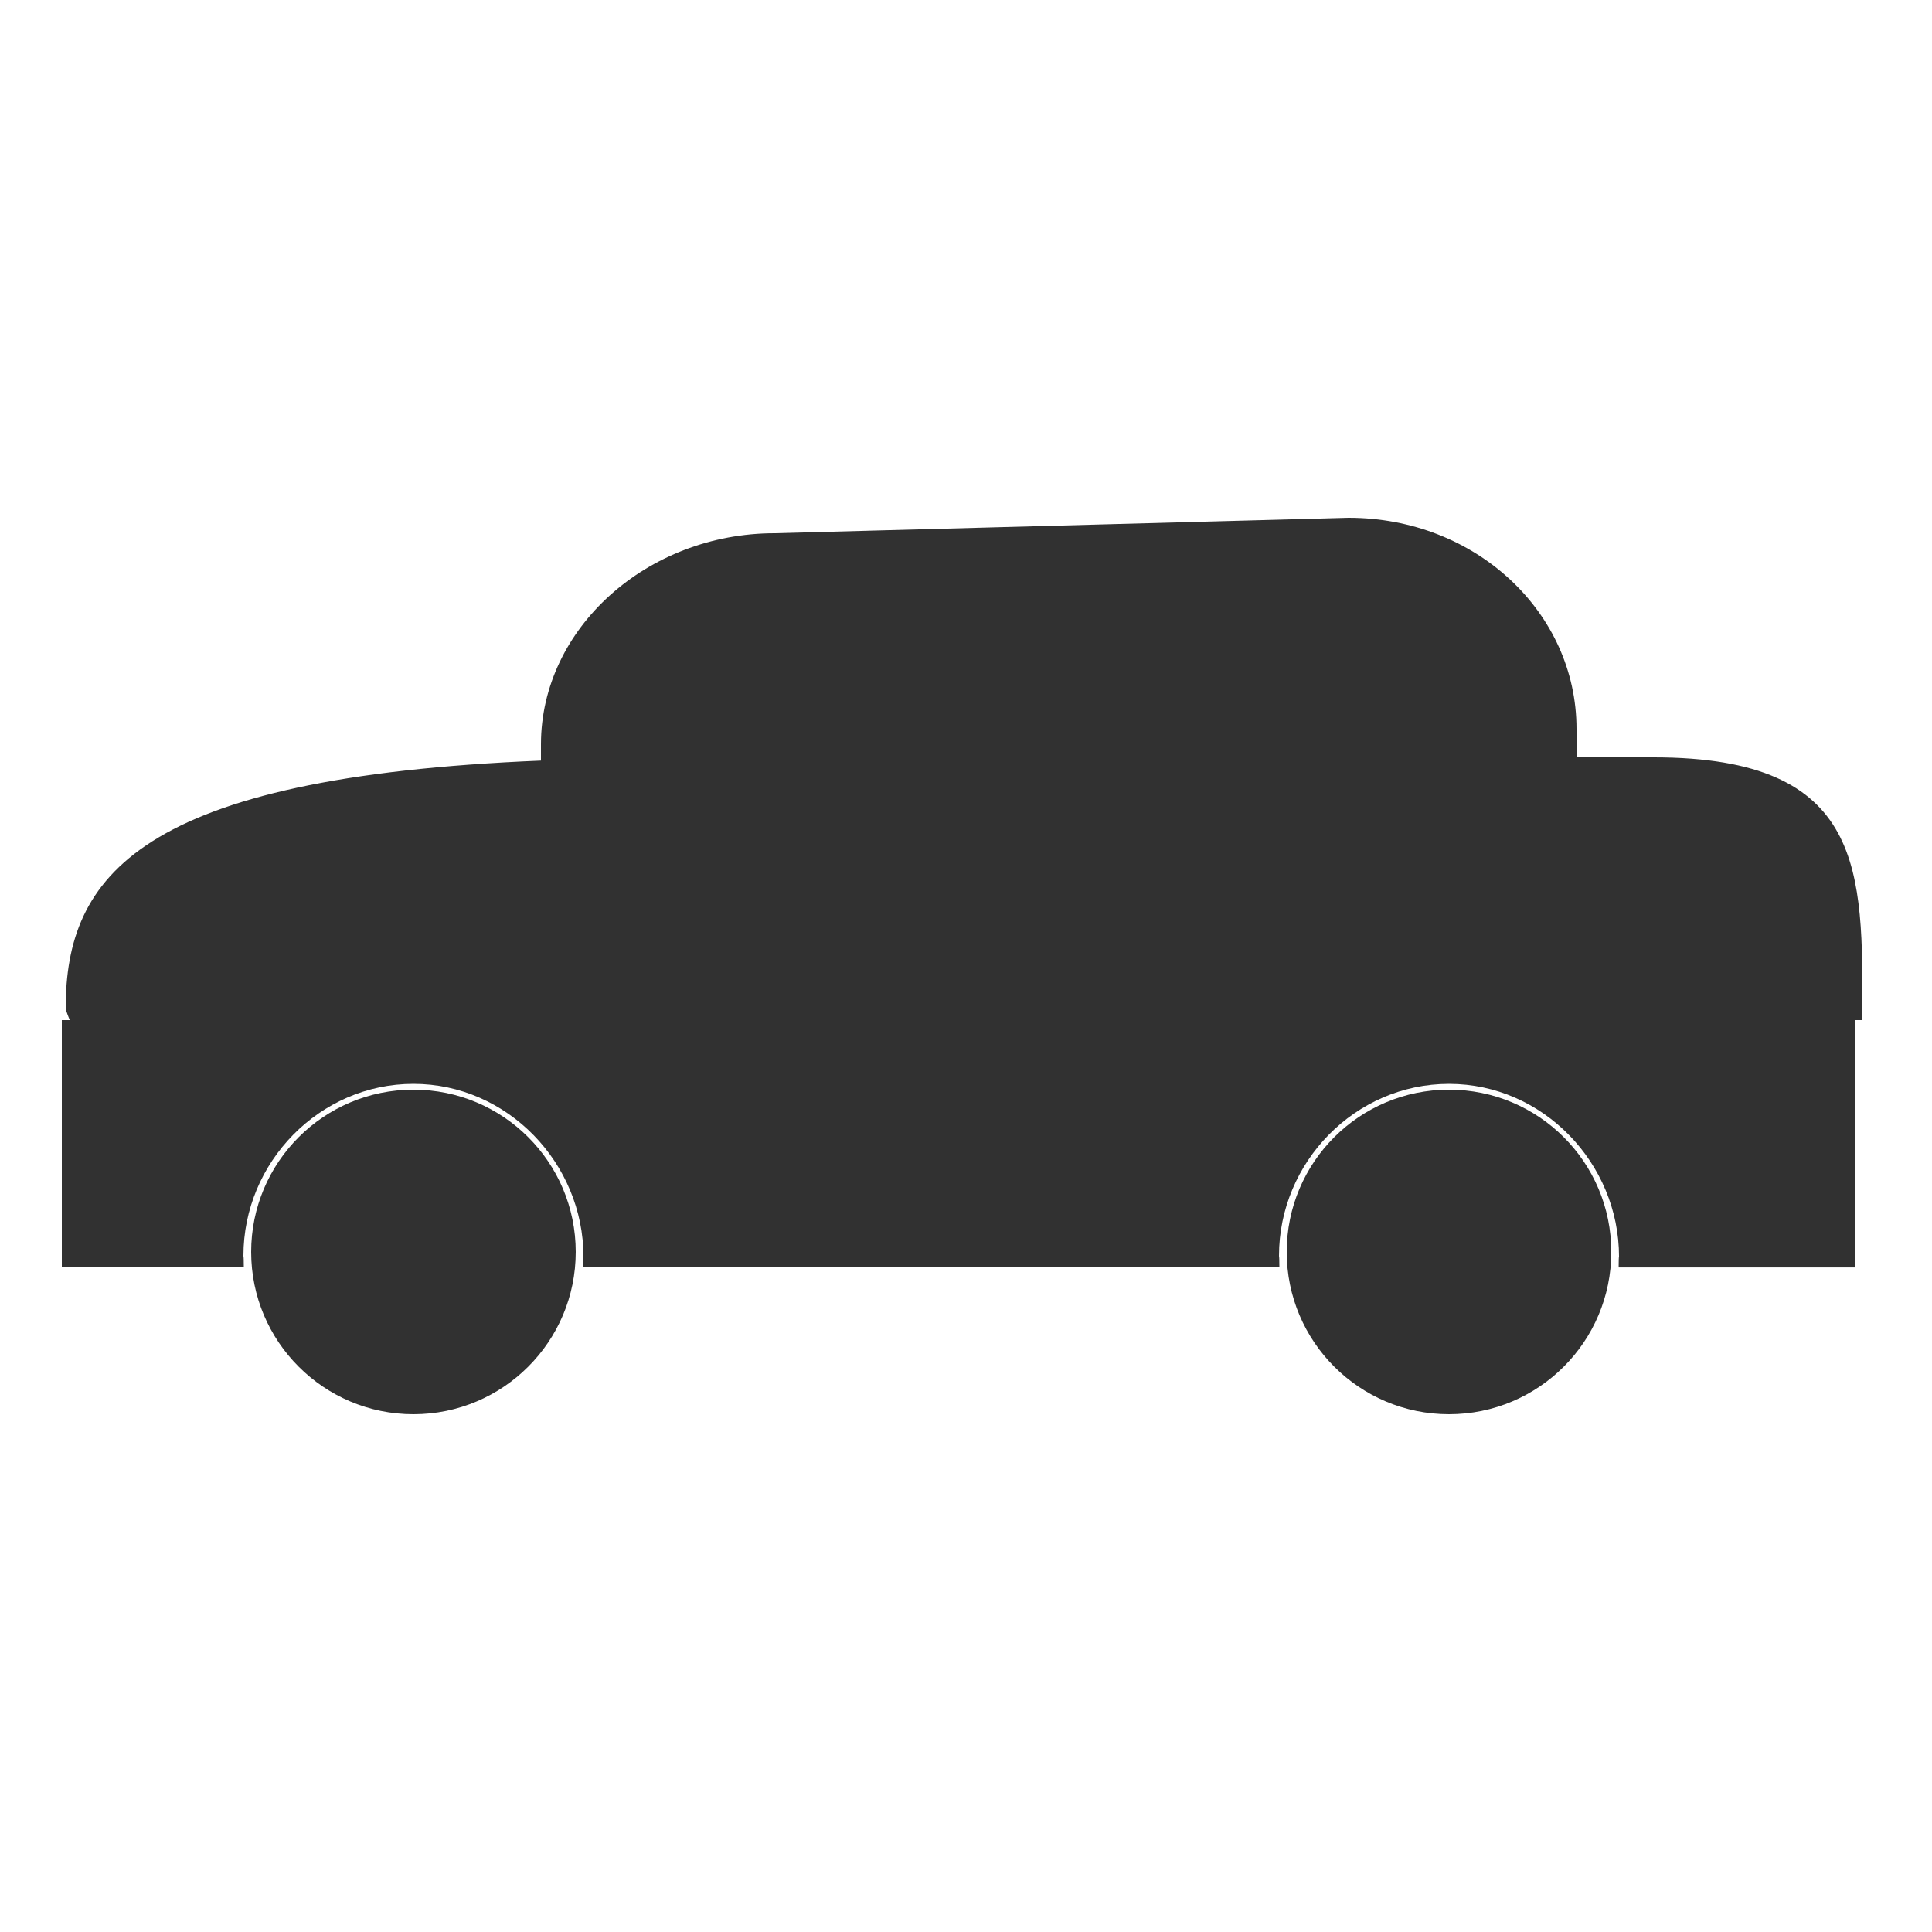
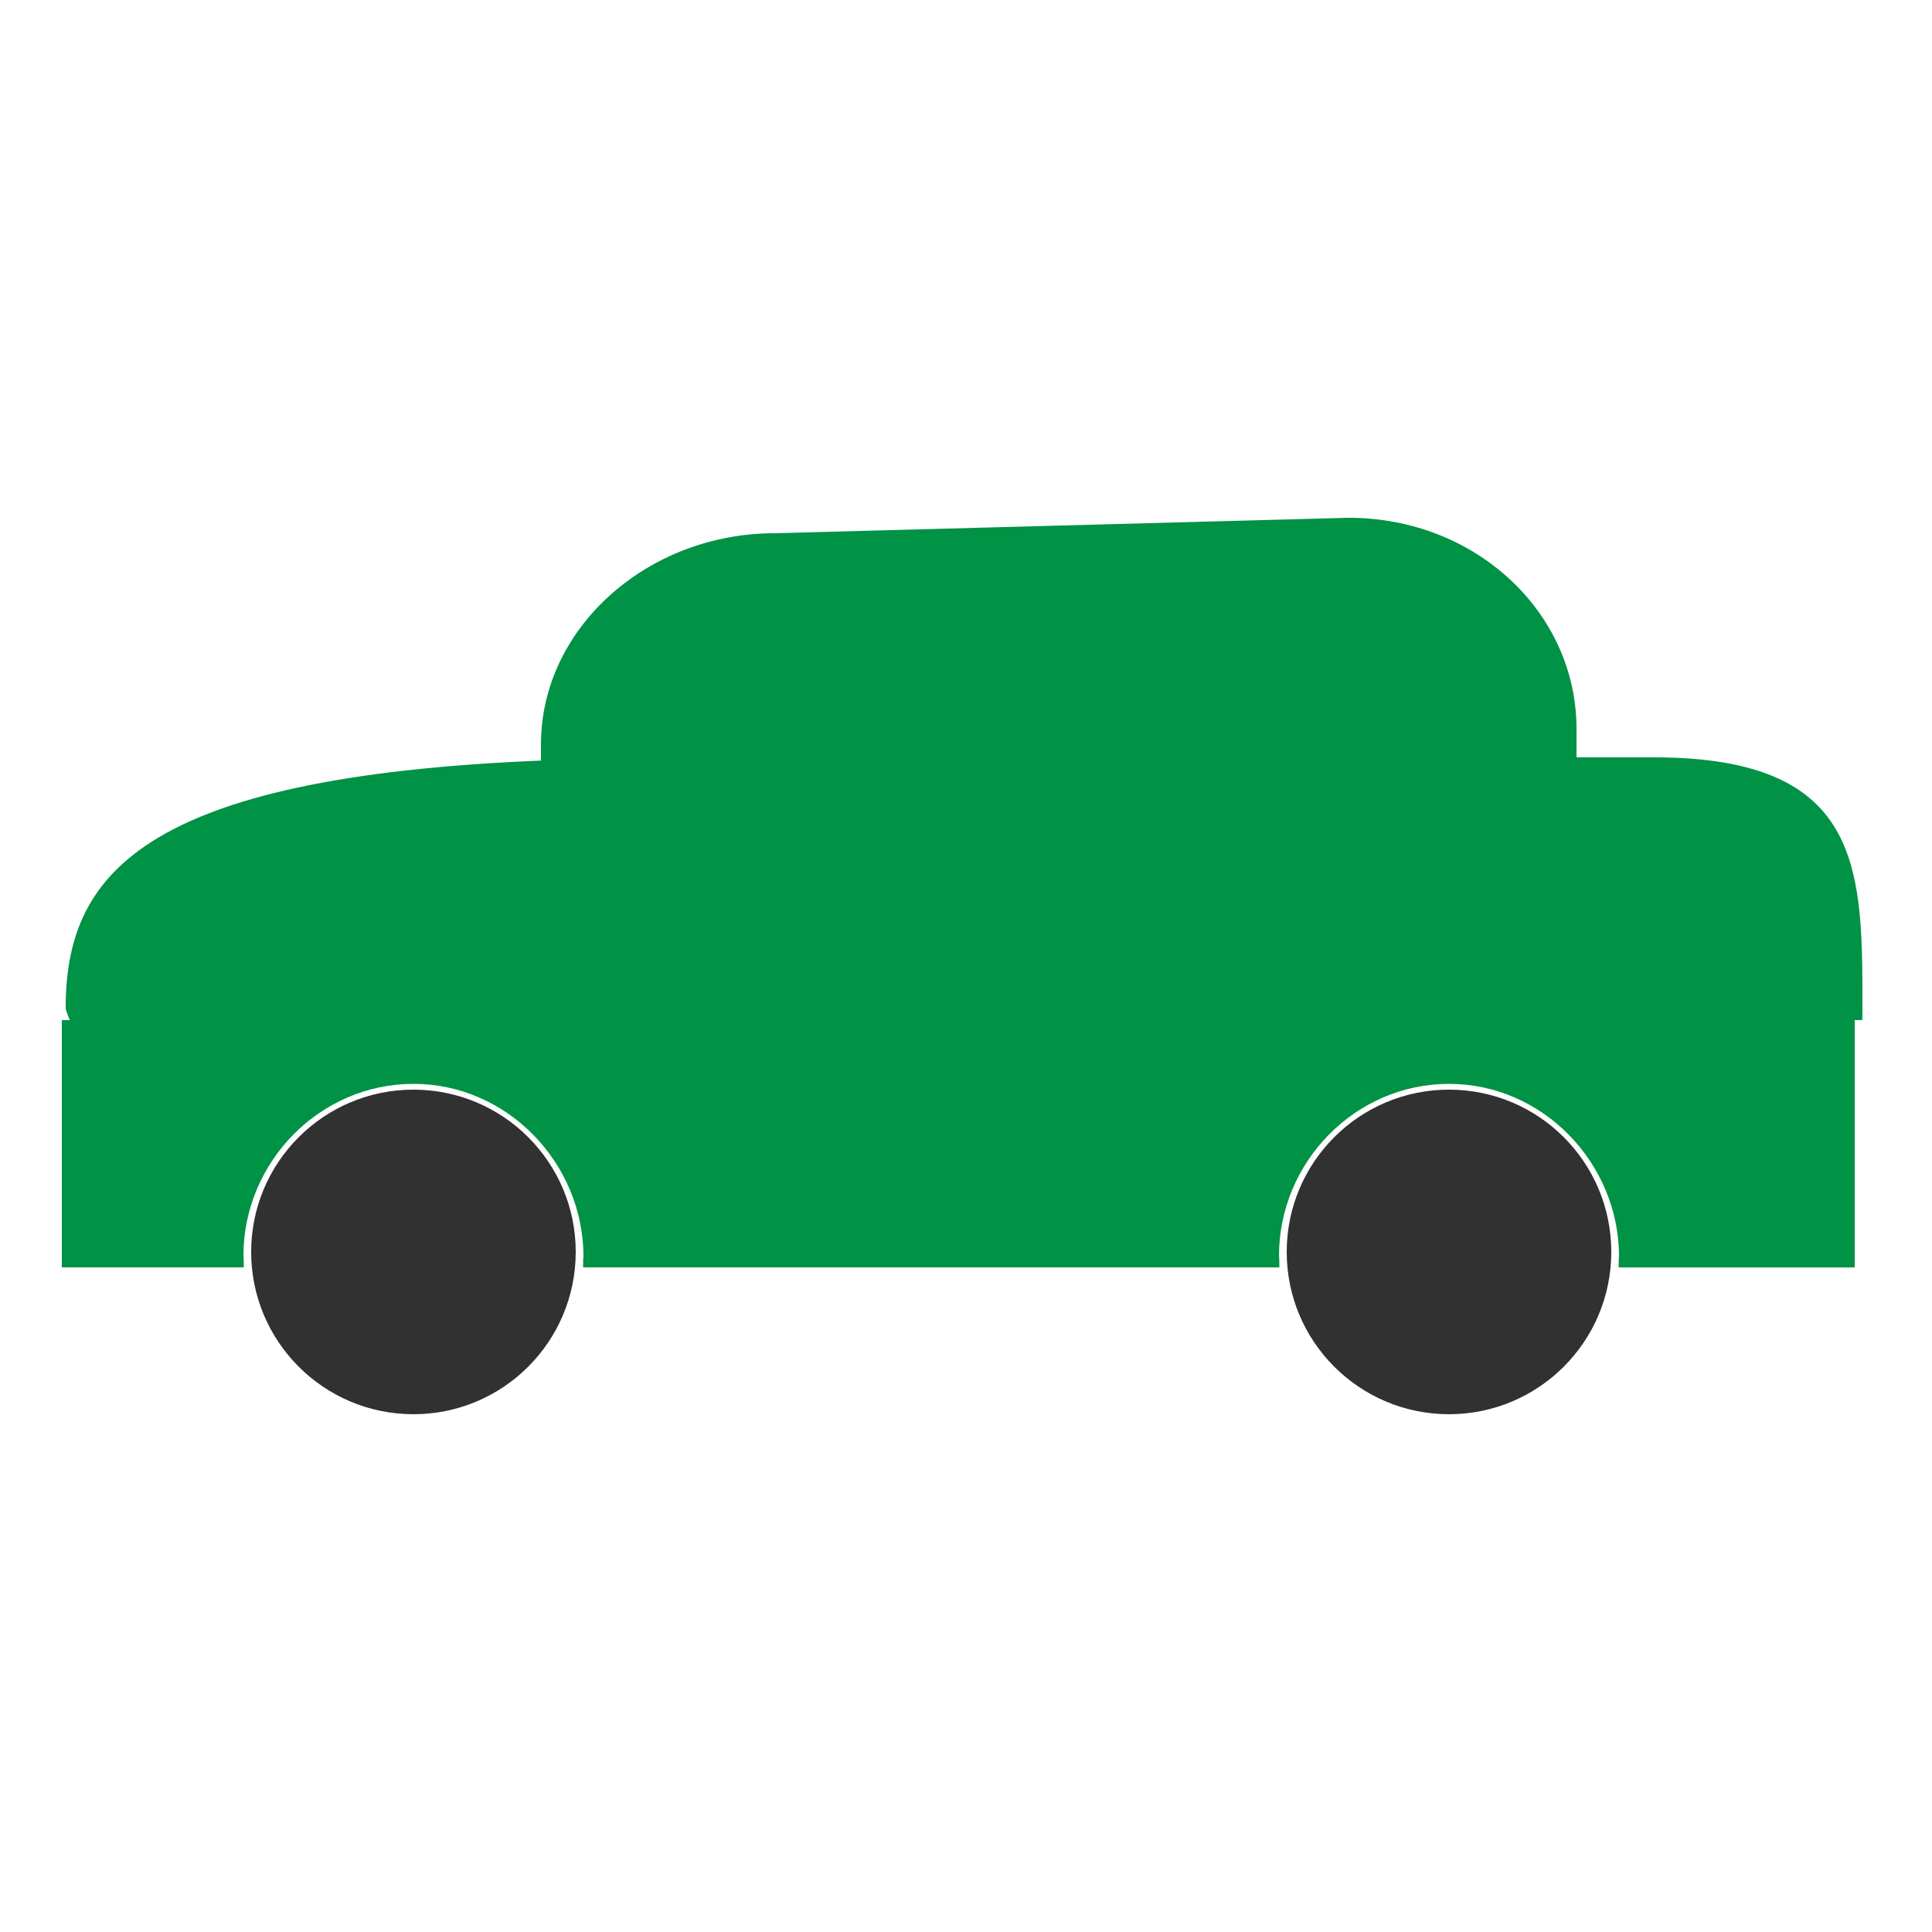
<svg xmlns="http://www.w3.org/2000/svg" version="1.1" id="Laag_1" x="0px" y="0px" width="125px" height="125px" viewBox="0 0 125 125" enable-background="new 0 0 125 125" xml:space="preserve">
-   <rect y="-31" fill-rule="evenodd" clip-rule="evenodd" fill="#009245" width="125" height="11" />
-   <rect x="-25" fill-rule="evenodd" clip-rule="evenodd" fill="#009245" width="5" height="125" />
-   <g>
-     <circle fill-rule="evenodd" clip-rule="evenodd" fill="#313131" cx="26.75" cy="81" r="10.5" />
-     <circle fill-rule="evenodd" clip-rule="evenodd" fill="#313131" cx="93.75" cy="81" r="10.5" />
-     <path fill-rule="evenodd" clip-rule="evenodd" fill="#313131" d="M107,49h-5v-1.844c0-7.512-6.5-13.656-14.75-13.656l-37.125,1   C41.875,34.5,35,40.645,35,48.156v1.054C9,50.277,4.25,56.694,4.25,65.227C4.25,65.379,4.511,66,4.517,66H4v16h11.775   c-0.008-1-0.025-0.581-0.025-0.75c0-6.065,4.935-11.125,11-11.125s11,5.122,11,11.188c0,0.169-0.018-0.312-0.025,0.688h45.051   c-0.008-1-0.025-0.581-0.025-0.75c0-6.065,4.935-11.125,11-11.125s11,5.122,11,11.188c0,0.169-0.018-0.312-0.025,0.688H120V66   h0.482c0.006,0,0.018-0.154,0.018-0.307C120.5,56.431,120.75,49,107,49z" />
-   </g>
+   <rect y="-31" fill="#009245" width="125" height="11" />
+   <rect x="-25" fill="#009245" width="5" height="125" />
+   <circle fill="#313131" cx="26.75" cy="81" r="10.5" />
+   <circle fill="#313131" cx="93.75" cy="81" r="10.5" />
+   <path fill="#009245" d="M107,49h-5v-1.844c0-7.512-6.5-13.656-14.75-13.656l-37.125,1C41.875,34.5,35,40.645,35,48.156v1.054  C9,50.277,4.25,56.694,4.25,65.227C4.25,65.379,4.511,66,4.517,66H4v16h11.775c-0.008-1-0.025-0.581-0.025-0.75  c0-6.064,4.935-11.125,11-11.125s11,5.122,11,11.188c0,0.17-0.018-0.312-0.025,0.688h45.05c-0.008-1-0.024-0.581-0.024-0.75  c0-6.065,4.935-11.125,11-11.125s11,5.122,11,11.188c0,0.168-0.019-0.312-0.024,0.688H120V66h0.482c0.006,0,0.018-0.154,0.018-0.307  C120.5,56.431,120.75,49,107,49z" />
</svg>
